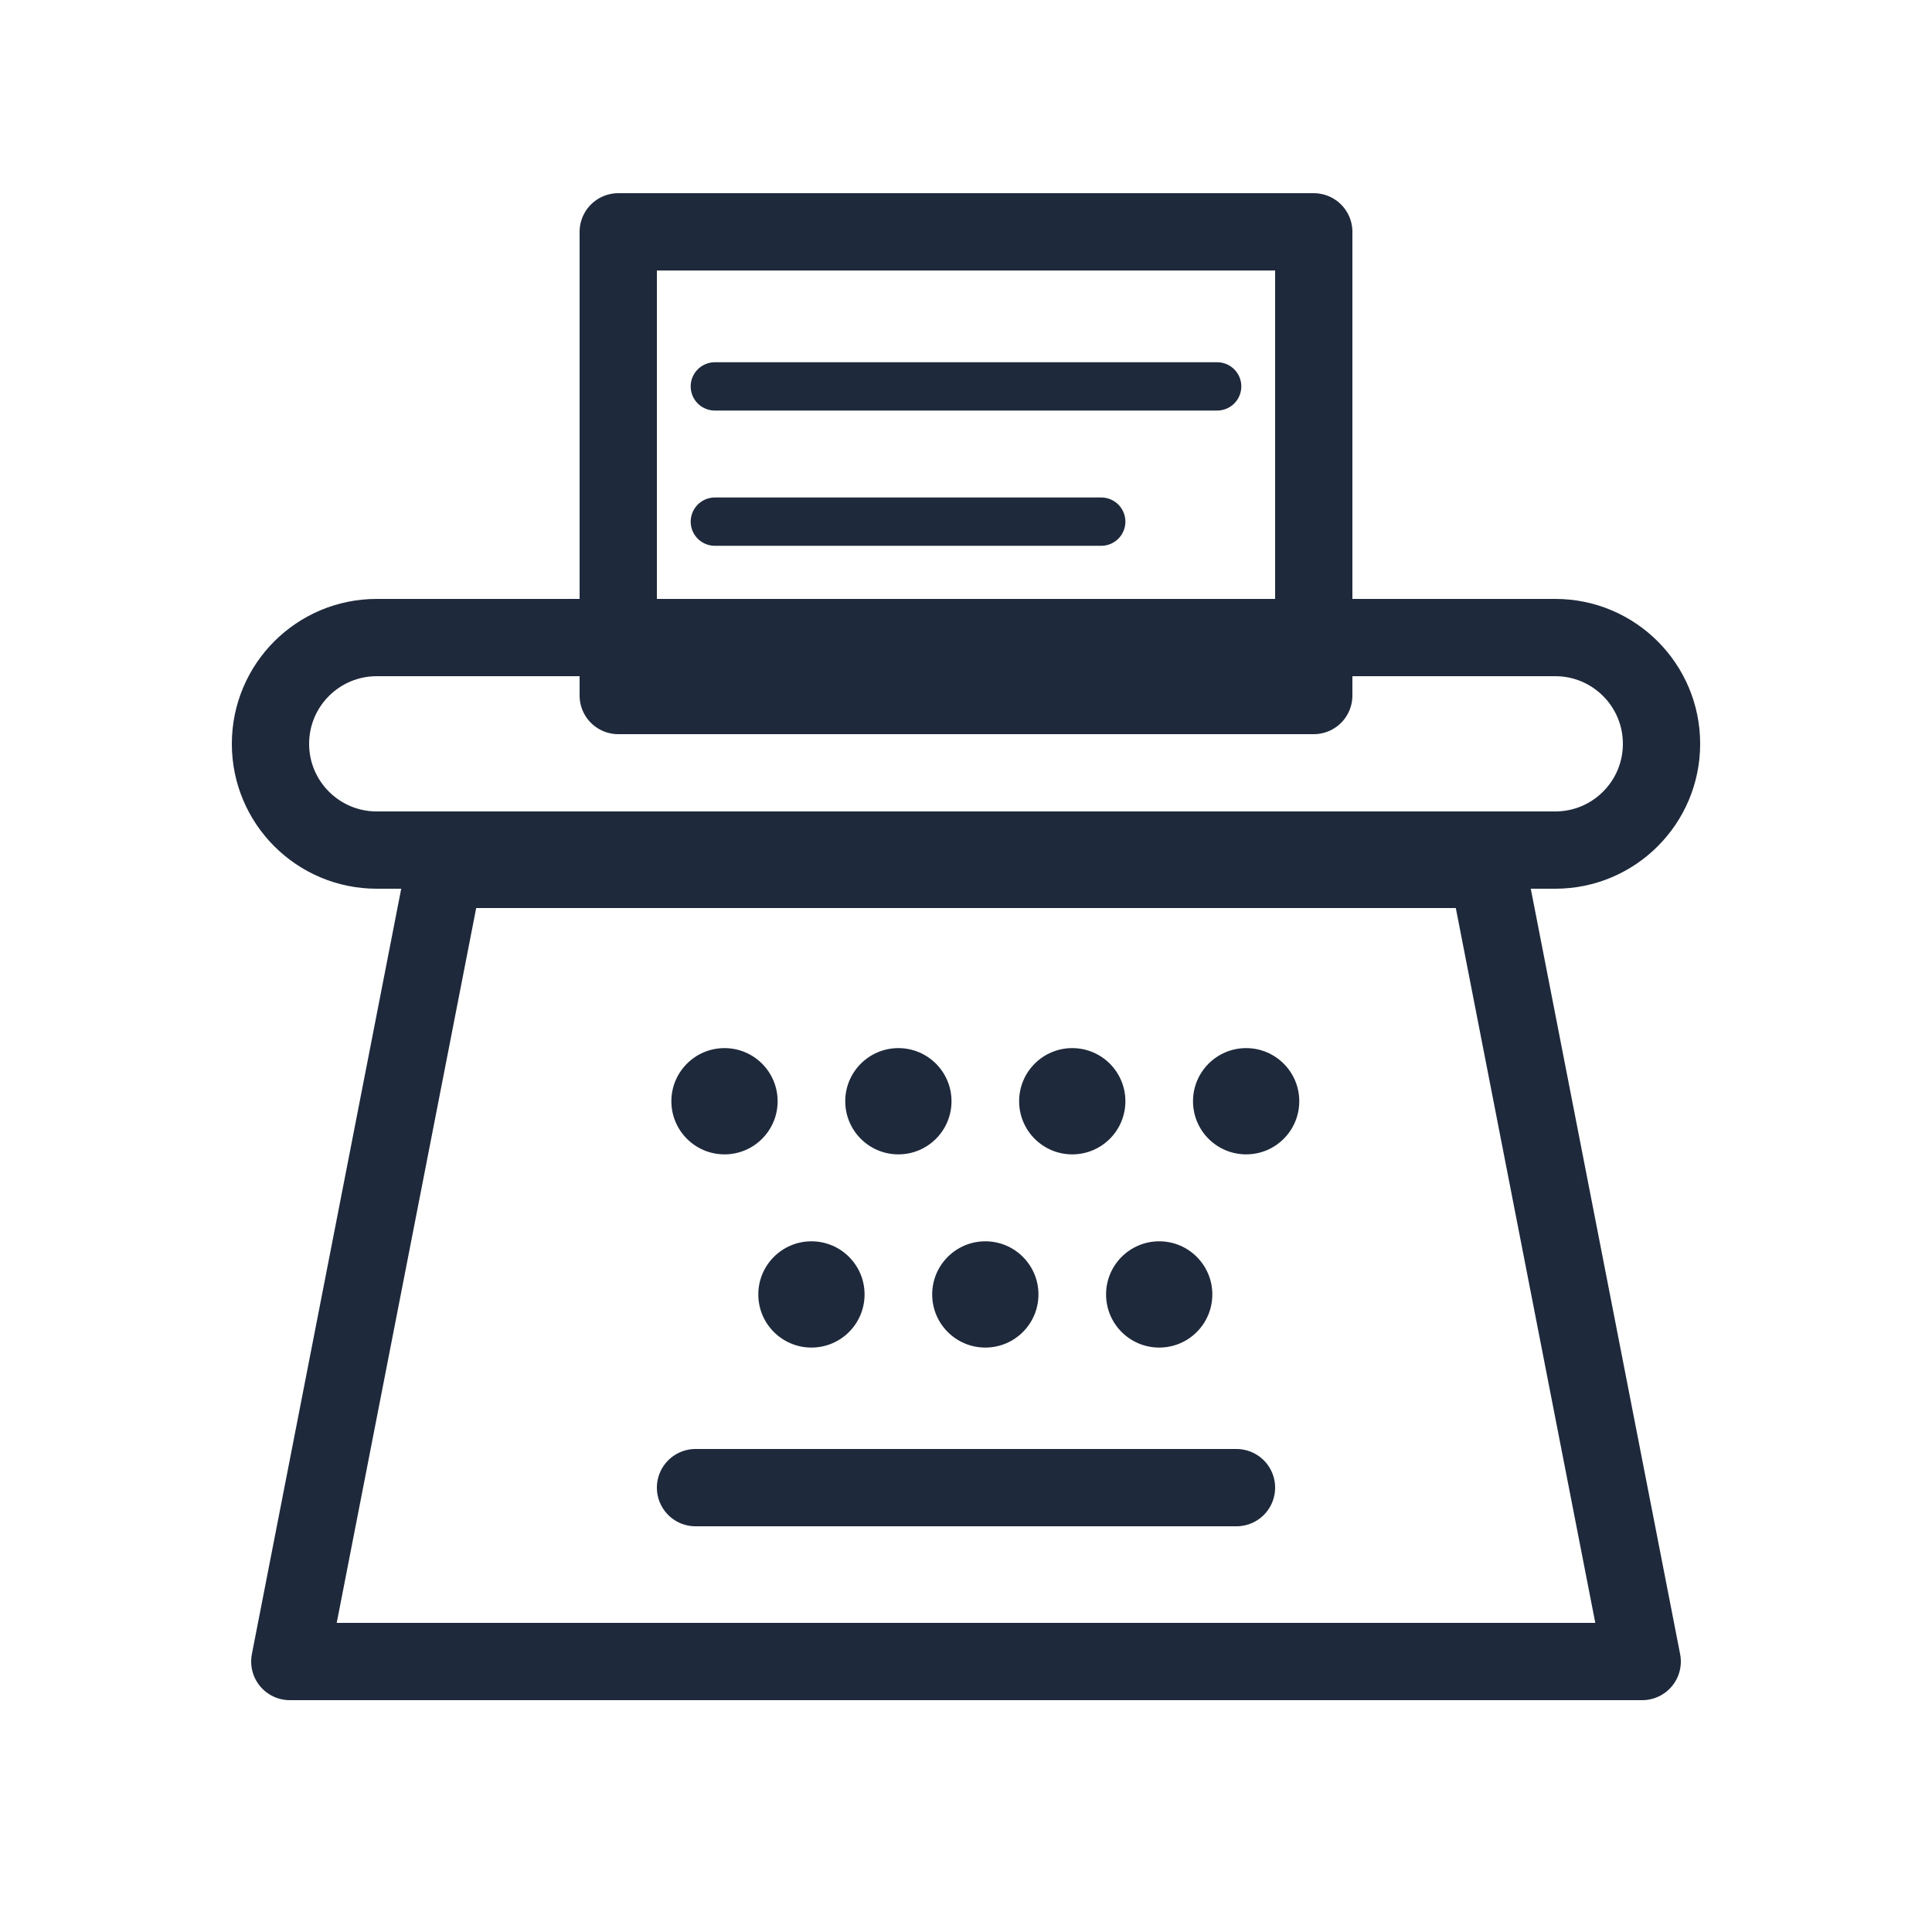
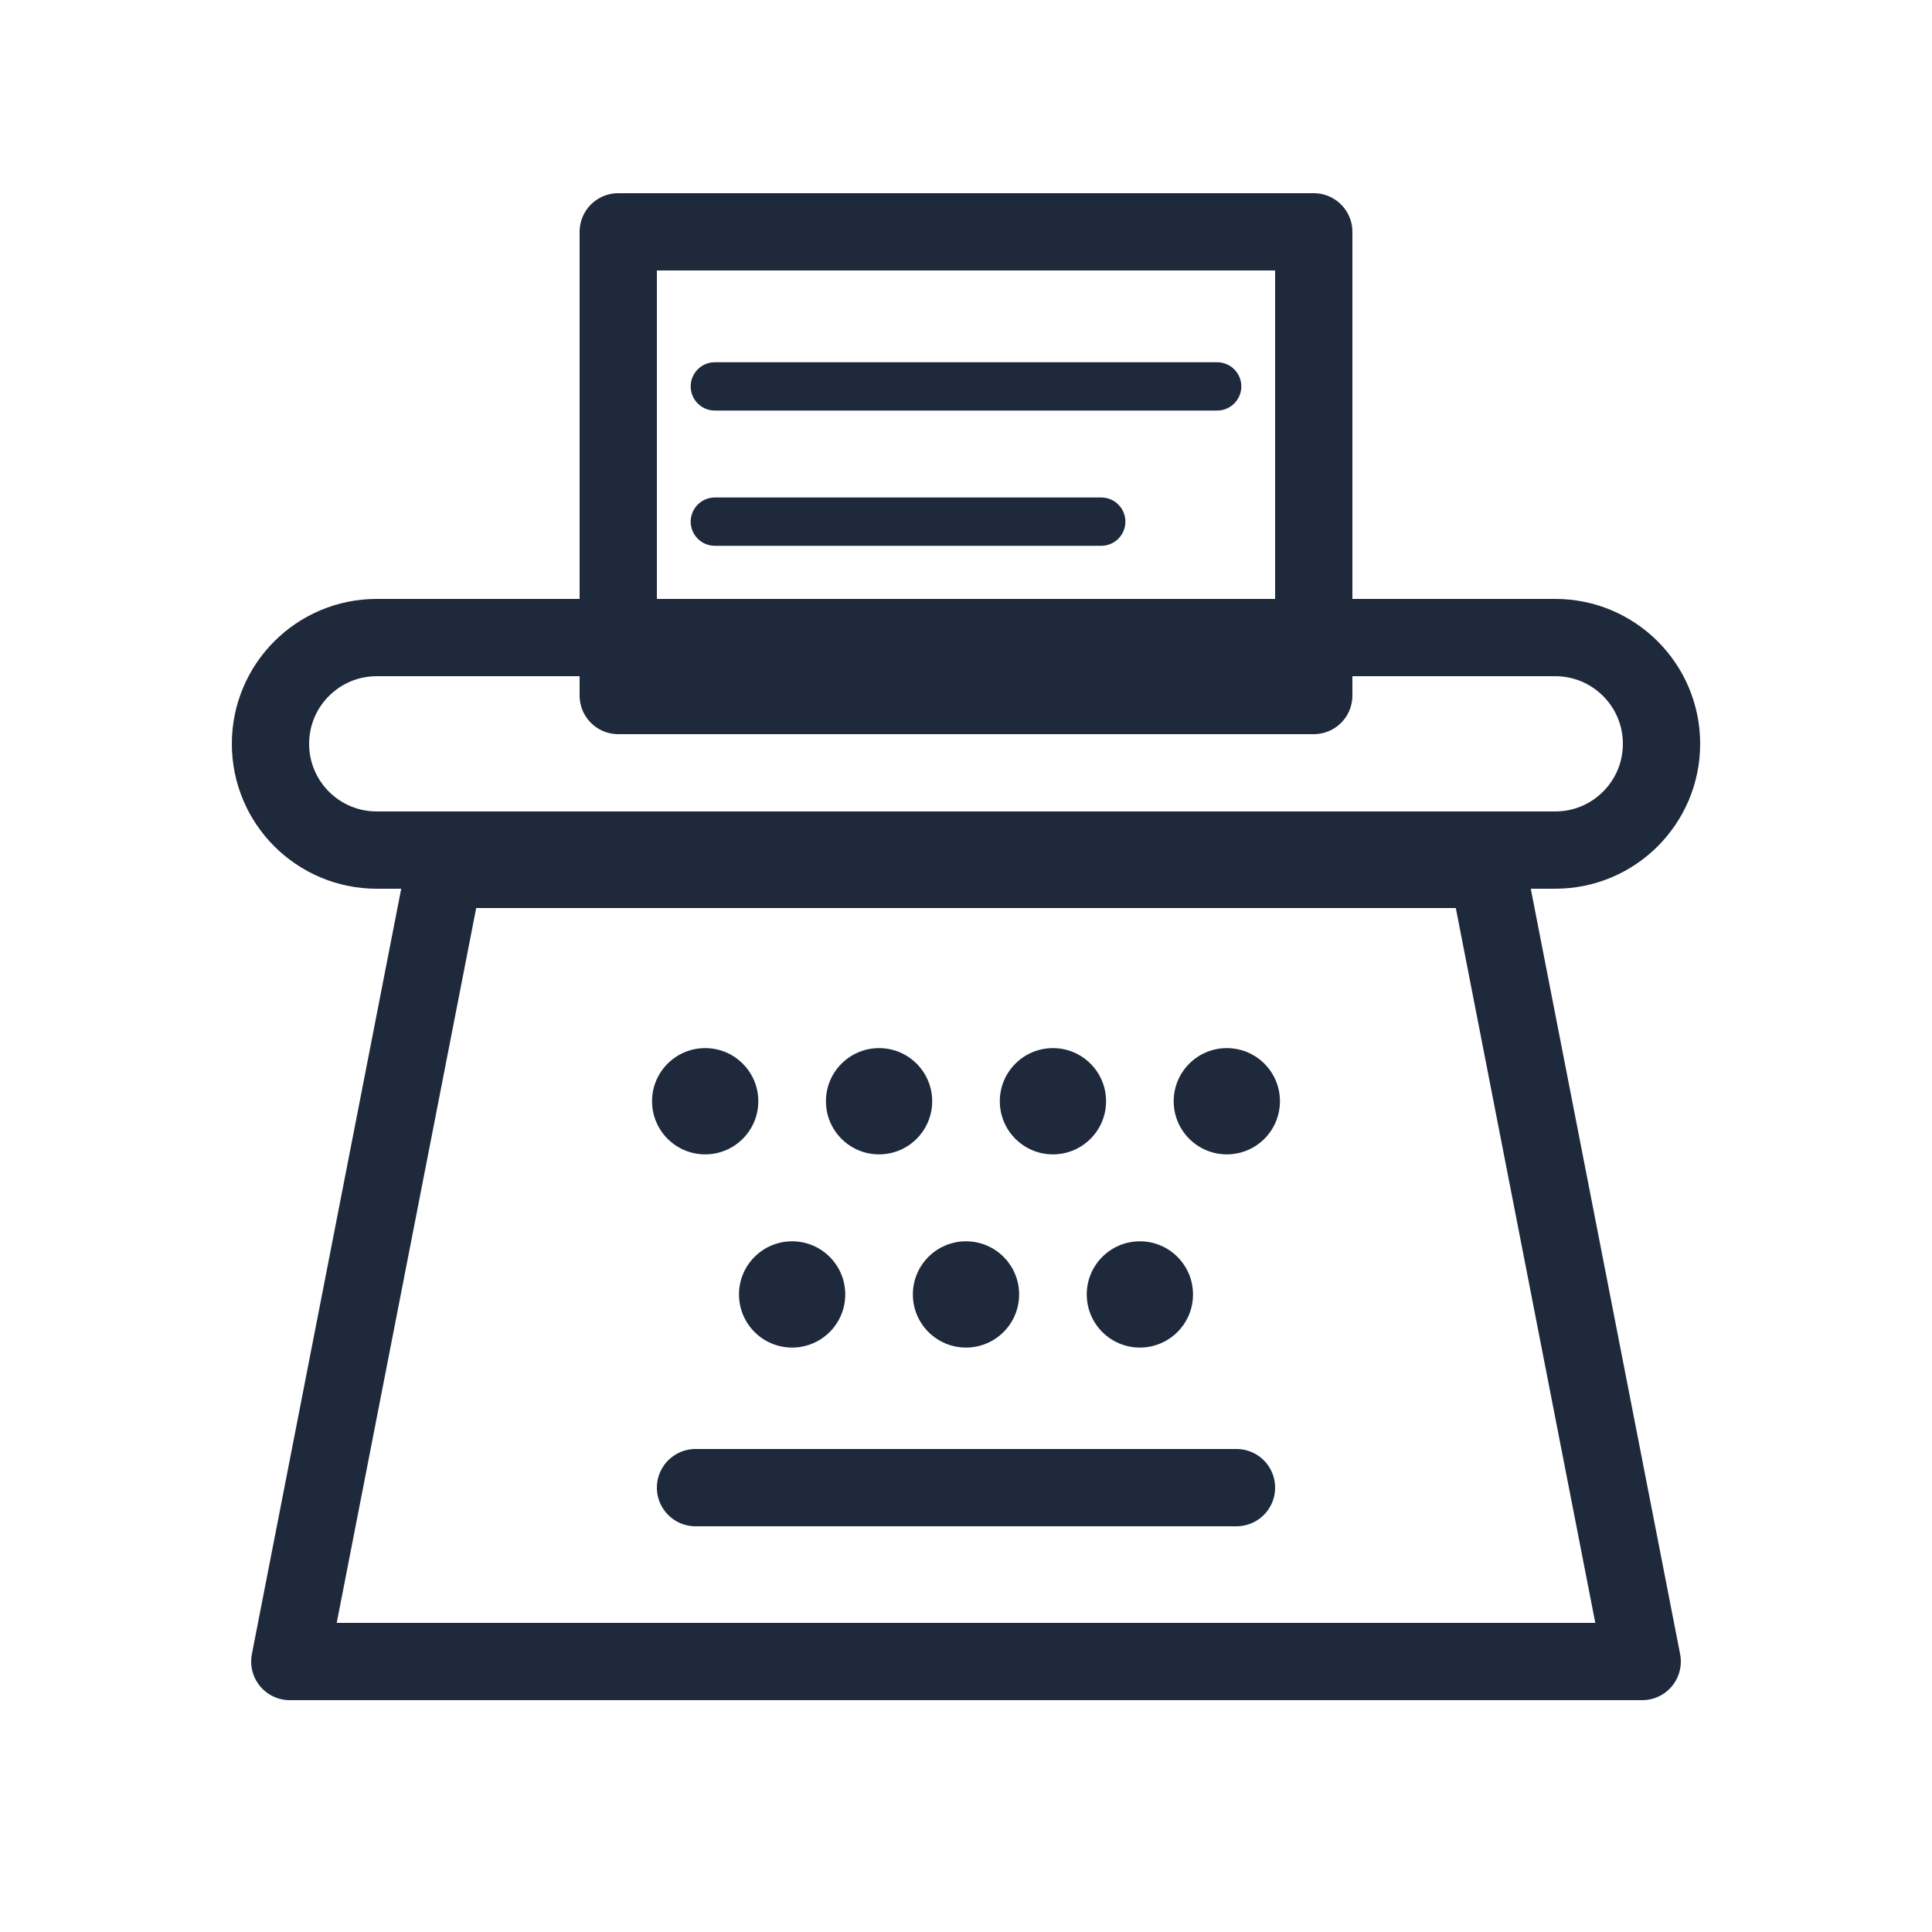
<svg xmlns="http://www.w3.org/2000/svg" viewBox="0 0 200 200" width="200" height="200" role="img" aria-label="idiolect">
  <g fill="none" stroke="#1e293b" stroke-width="8" stroke-linecap="round" stroke-linejoin="round">
    <path d="M 64 24 H 136 V 72 H 64 Z" />
    <line x1="74" y1="40" x2="126" y2="40" stroke-width="5" />
    <line x1="74" y1="54" x2="114" y2="54" stroke-width="5" />
    <rect x="28" y="66" width="144" height="22" rx="11" />
    <path d="M 46 90 H 154 L 170 172 H 30 Z" />
    <line x1="72" y1="154" x2="128" y2="154" />
  </g>
  <g fill="#1e293b">
-     <circle cx="75" cy="114" r="5.5" />
-     <circle cx="93" cy="114" r="5.5" />
-     <circle cx="111" cy="114" r="5.5" />
-     <circle cx="129" cy="114" r="5.5" />
-     <circle cx="84" cy="134" r="5.5" />
-     <circle cx="102" cy="134" r="5.5" />
-     <circle cx="120" cy="134" r="5.5" />
+     <circle cx="73" cy="114" r="5.5" />
+     <circle cx="91" cy="114" r="5.5" />
+     <circle cx="109" cy="114" r="5.5" />
+     <circle cx="127" cy="114" r="5.5" />
+     <circle cx="82" cy="134" r="5.5" />
+     <circle cx="100" cy="134" r="5.5" />
+     <circle cx="118" cy="134" r="5.5" />
  </g>
</svg>
